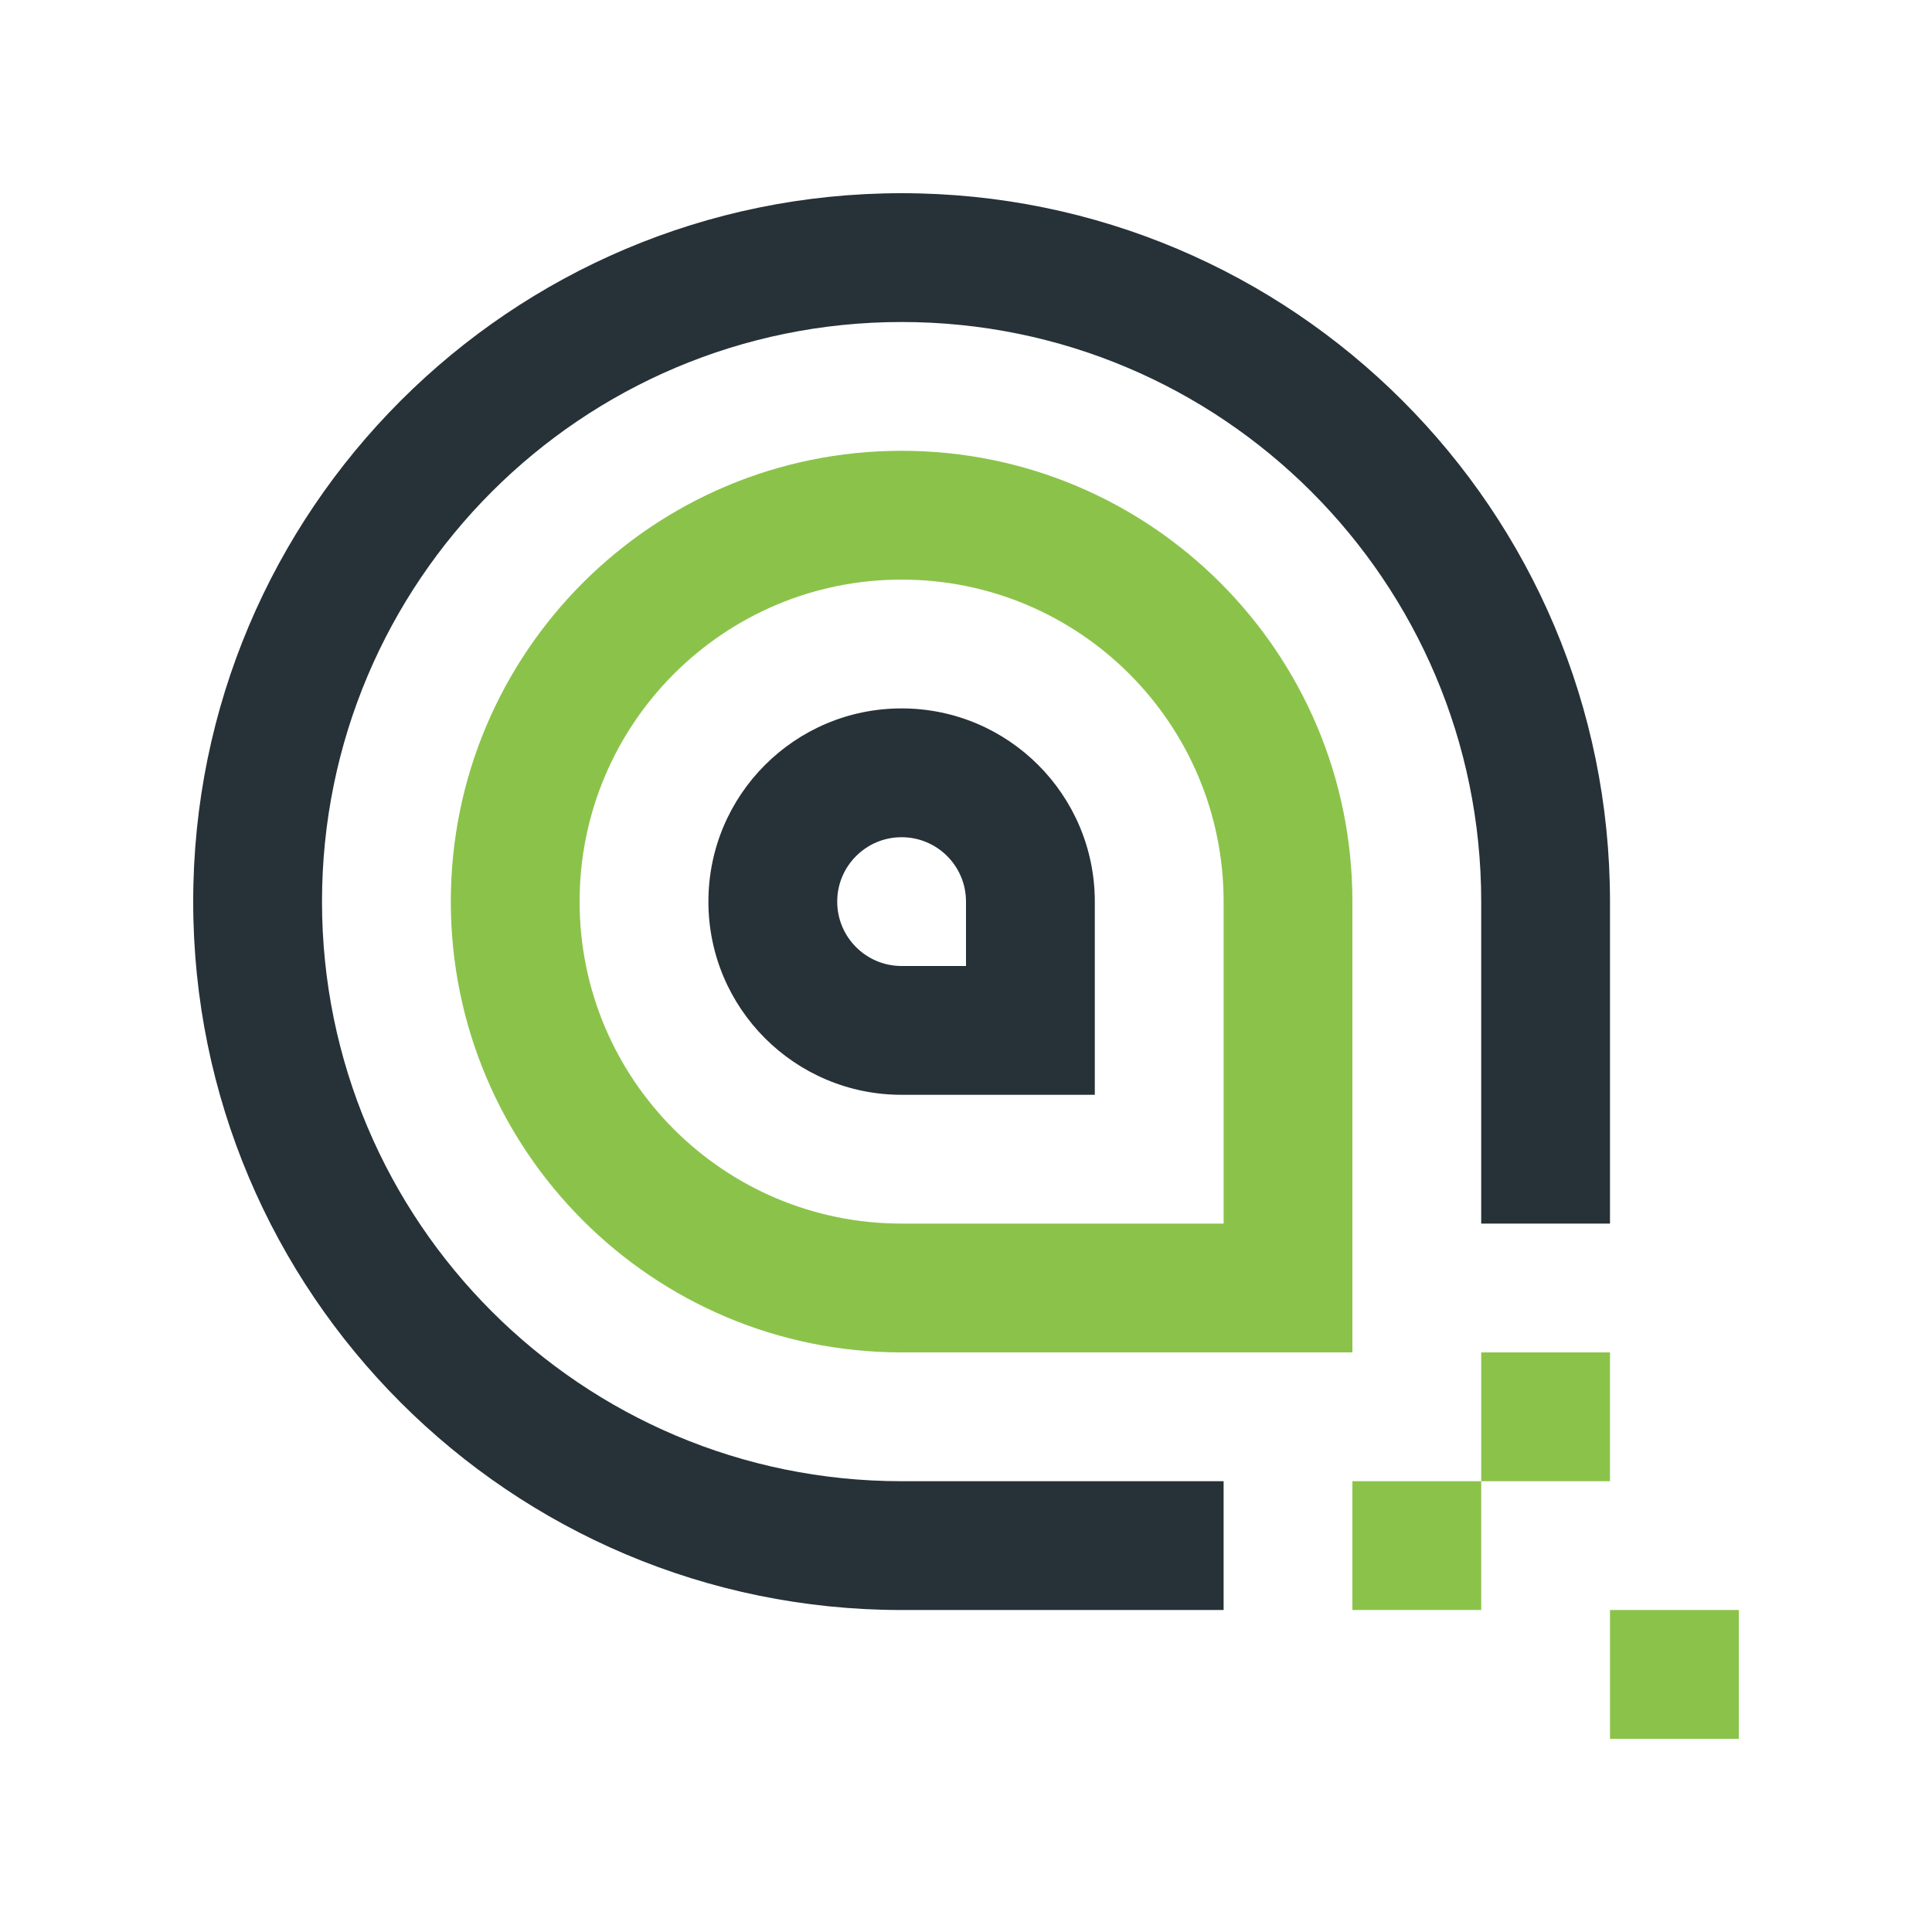
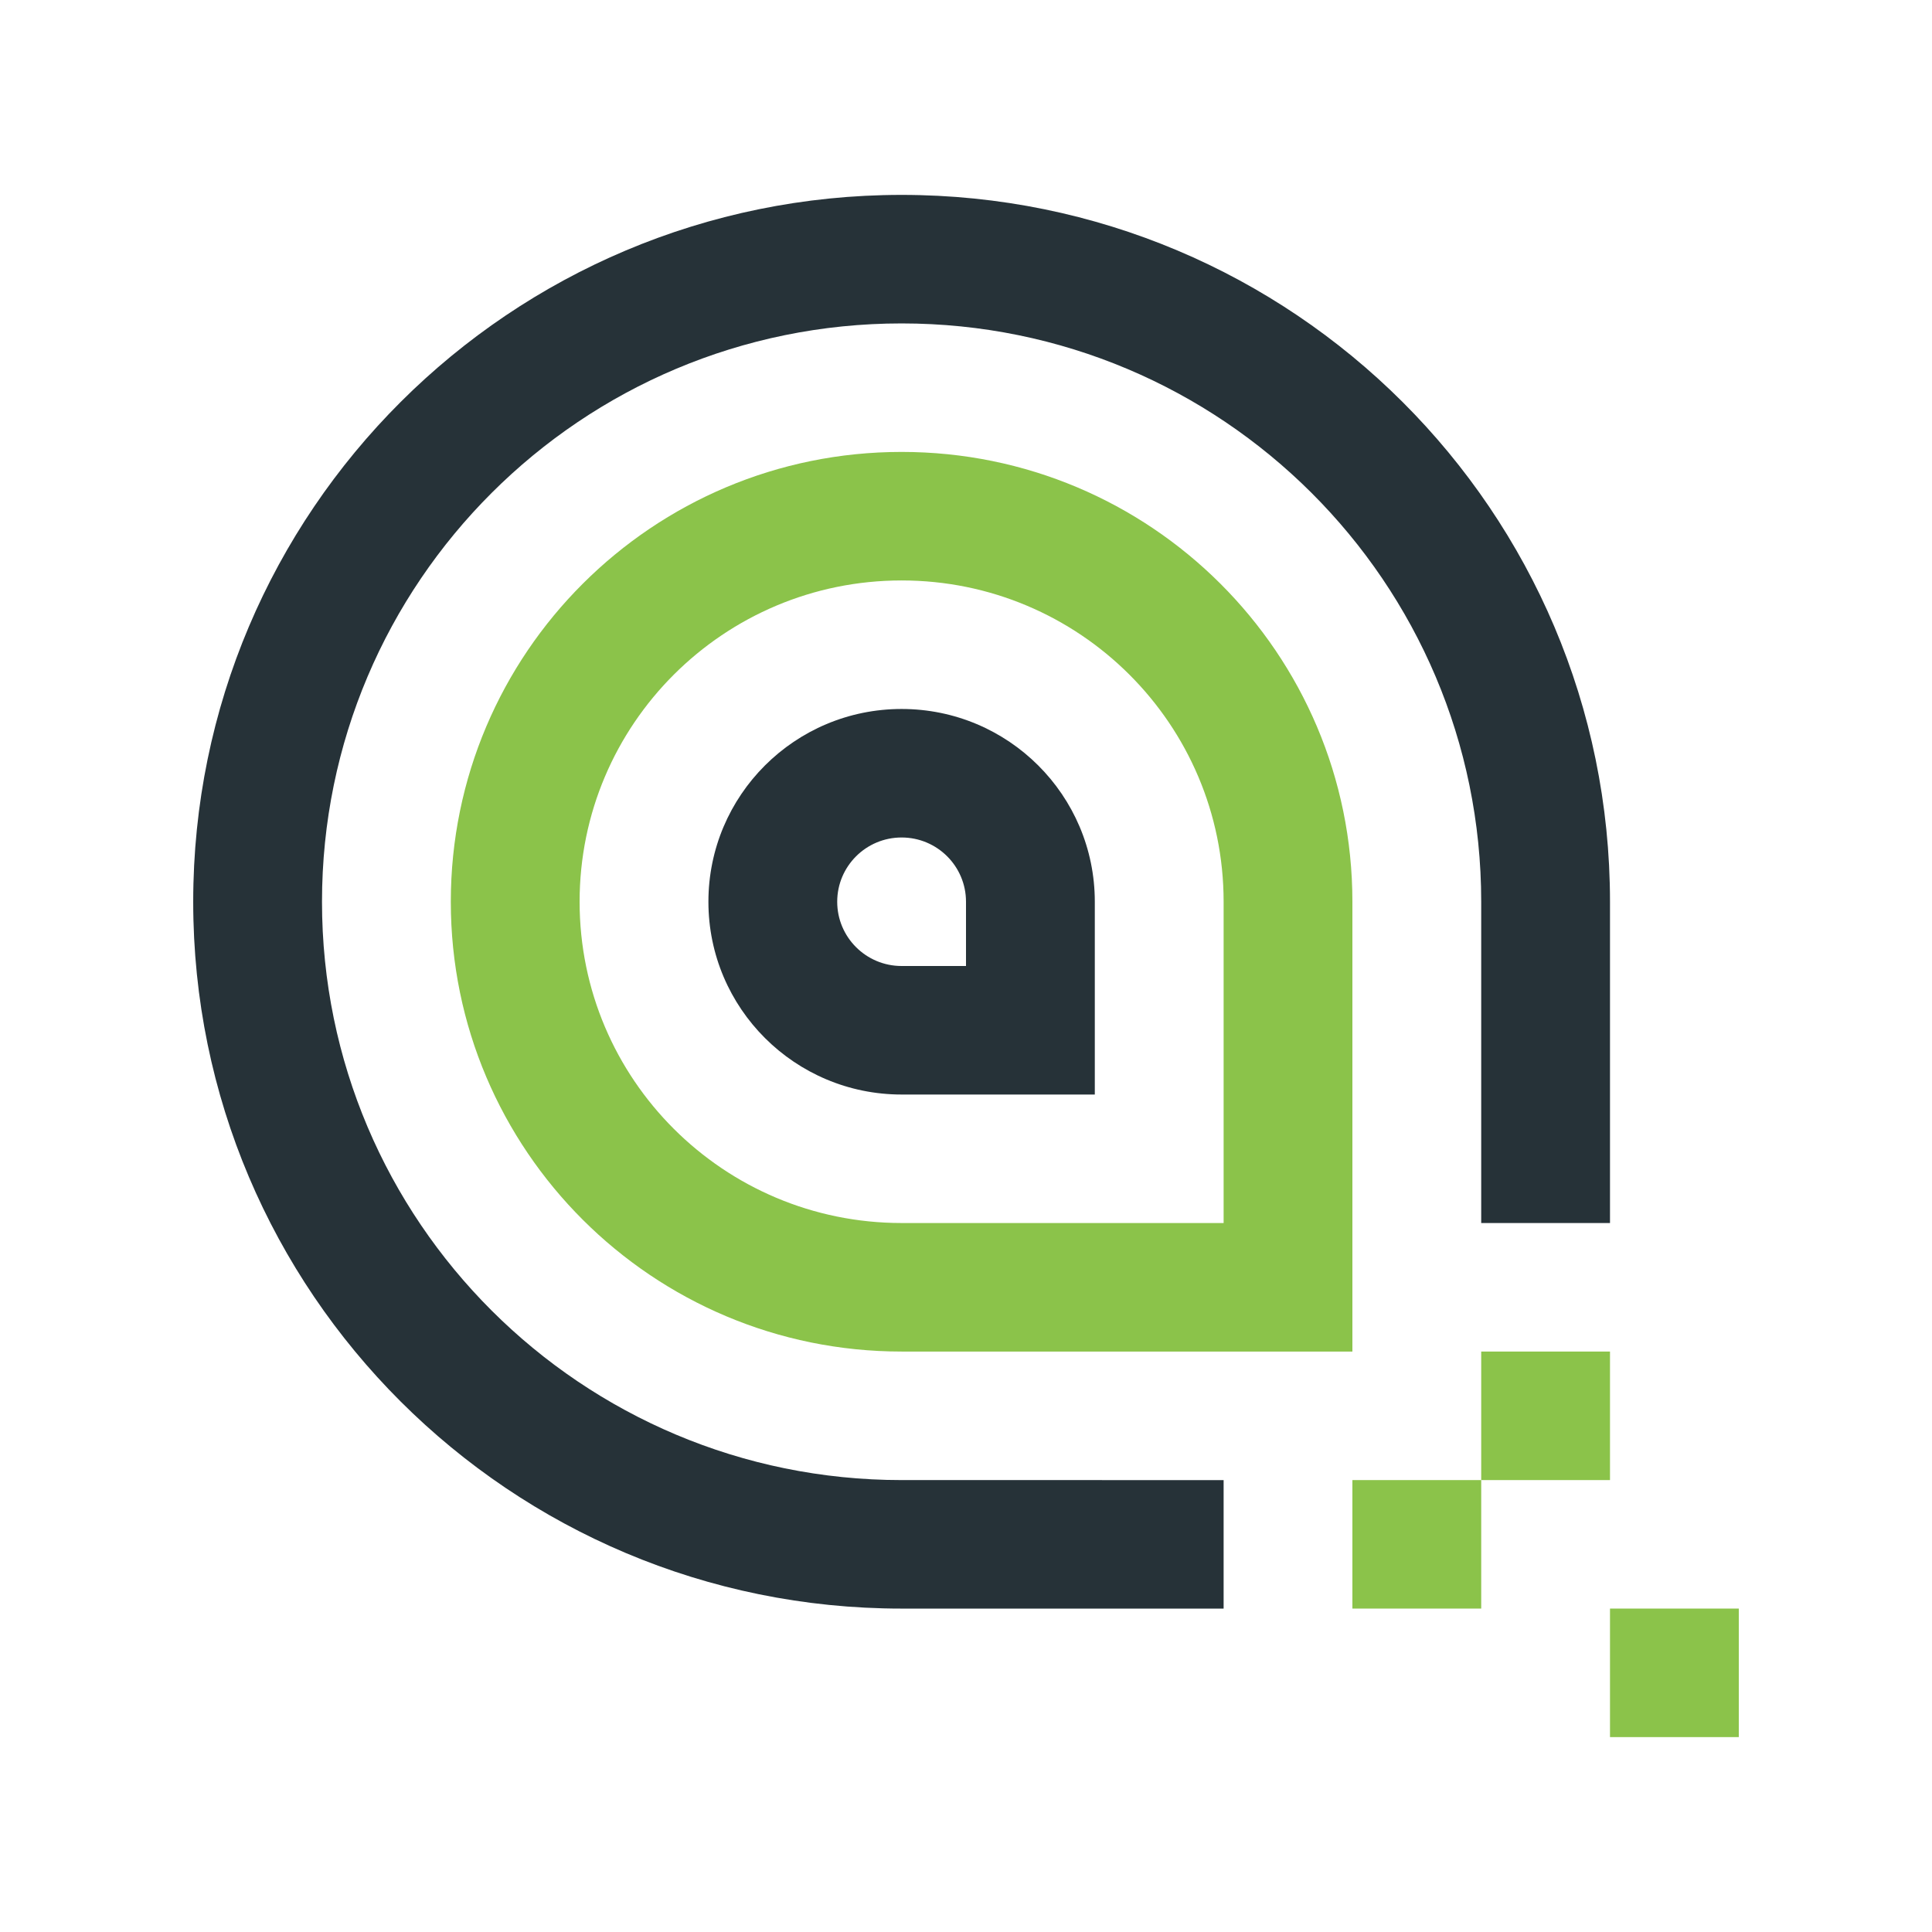
- <svg xmlns="http://www.w3.org/2000/svg" version="1.0" id="Layer_1" x="0px" y="0px" width="100px" height="100px" viewBox="0 0 100 100" enable-background="new 0 0 100 100" xml:space="preserve">
-   <path fill="#8BC34A" d="M46.667,23.333c-12.888,0-23.333,10.446-23.333,23.333C23.333,59.553,33.779,70,46.667,70H70V46.667  C70,33.779,59.555,23.333,46.667,23.333z M63.334,63.333L63.334,63.333H46.667C37.461,63.333,30,55.872,30,46.667  S37.461,30,46.667,30s16.667,7.461,16.667,16.667V63.333z" />
-   <rect x="83.333" y="83.333" fill="#8BC34A" width="6.667" height="6.667" />
-   <rect x="70" y="76.667" fill="#8BC34A" width="6.667" height="6.666" />
-   <rect x="76.667" y="70" fill="#8BC34A" width="6.666" height="6.667" />
-   <path fill="#263238" d="M46.667,76.667c-16.569,0-30-13.433-30-30c0-16.568,13.431-30,30-30s30,13.431,30,30v16.667h6.666V46.667  C83.333,26.417,66.917,10,46.667,10S10,26.417,10,46.667c0,20.251,16.417,36.667,36.667,36.667h16.667v-6.666L46.667,76.667  L46.667,76.667z" />
-   <path fill="#263238" d="M46.667,36.667c-5.524,0-10,4.476-10,10c0,5.524,4.476,10,10,10h10v-10  C56.667,41.143,52.189,36.667,46.667,36.667z M50,50h-3.333c-1.841,0-3.333-1.493-3.333-3.333s1.492-3.333,3.333-3.333  c1.843,0,3.333,1.492,3.333,3.333V50z" />
+ <svg xmlns="http://www.w3.org/2000/svg" width="456px" height="456px" viewBox="0 0 456 455" version="1.1">
+   <g id="surface1">
+     <path style=" stroke:none;fill-rule:nonzero;fill:rgb(54.51%,76.471%,29.02%);fill-opacity:1;" d="M 212.801 106.164 C 154.031 106.164 106.402 153.695 106.402 212.332 C 106.398 270.965 154.031 318.5 212.801 318.5 L 319.199 318.5 L 319.199 212.336 C 319.199 153.695 271.57 106.164 212.801 106.164 Z M 288.805 288.164 L 212.801 288.164 C 170.82 288.164 136.801 254.219 136.801 212.336 C 136.801 170.453 170.82 136.5 212.801 136.5 C 254.781 136.5 288.805 170.449 288.805 212.336 Z M 288.805 288.164 " />
+     <path style=" stroke:none;fill-rule:nonzero;fill:rgb(54.51%,76.471%,29.02%);fill-opacity:1;" d="M 380 379.164 L 410.398 379.164 L 410.398 409.5 L 380 409.5 Z M 380 379.164 " />
+     <path style=" stroke:none;fill-rule:nonzero;fill:rgb(54.51%,76.471%,29.02%);fill-opacity:1;" d="M 319.199 348.836 L 349.602 348.836 L 349.602 379.164 L 319.199 379.164 Z M 319.199 348.836 " />
+     <path style=" stroke:none;fill-rule:nonzero;fill:rgb(54.51%,76.471%,29.02%);fill-opacity:1;" d="M 349.602 318.5 L 380 318.5 L 380 348.836 L 349.602 348.836 Z M 349.602 318.5 " />
+     <path style=" stroke:none;fill-rule:nonzero;fill:rgb(14.902%,19.608%,21.961%);fill-opacity:1;" d="M 212.801 348.836 C 137.246 348.836 76 287.715 76 212.336 C 76 136.949 137.246 75.836 212.801 75.836 C 288.355 75.836 349.602 136.945 349.602 212.336 L 349.602 288.168 L 380 288.168 L 380 212.336 C 380 120.199 305.141 45.5 212.801 45.5 C 120.461 45.5 45.602 120.199 45.602 212.336 C 45.602 304.477 120.461 379.168 212.801 379.168 L 288.805 379.168 L 288.805 348.84 Z M 212.801 348.836 " />
+     <path style=" stroke:none;fill-rule:nonzero;fill:rgb(14.902%,19.608%,21.961%);fill-opacity:1;" d="M 212.801 166.836 C 187.613 166.836 167.203 187.199 167.203 212.336 C 167.203 237.469 187.613 257.836 212.801 257.836 L 258.402 257.836 L 258.402 212.336 C 258.402 187.199 237.98 166.836 212.801 166.836 Z M 228 227.5 L 212.801 227.5 C 204.406 227.5 197.602 220.707 197.602 212.336 C 197.602 203.961 204.406 197.168 212.801 197.168 C 221.207 197.168 228 203.957 228 212.336 Z M 228 227.5 " />
+   </g>
</svg>
